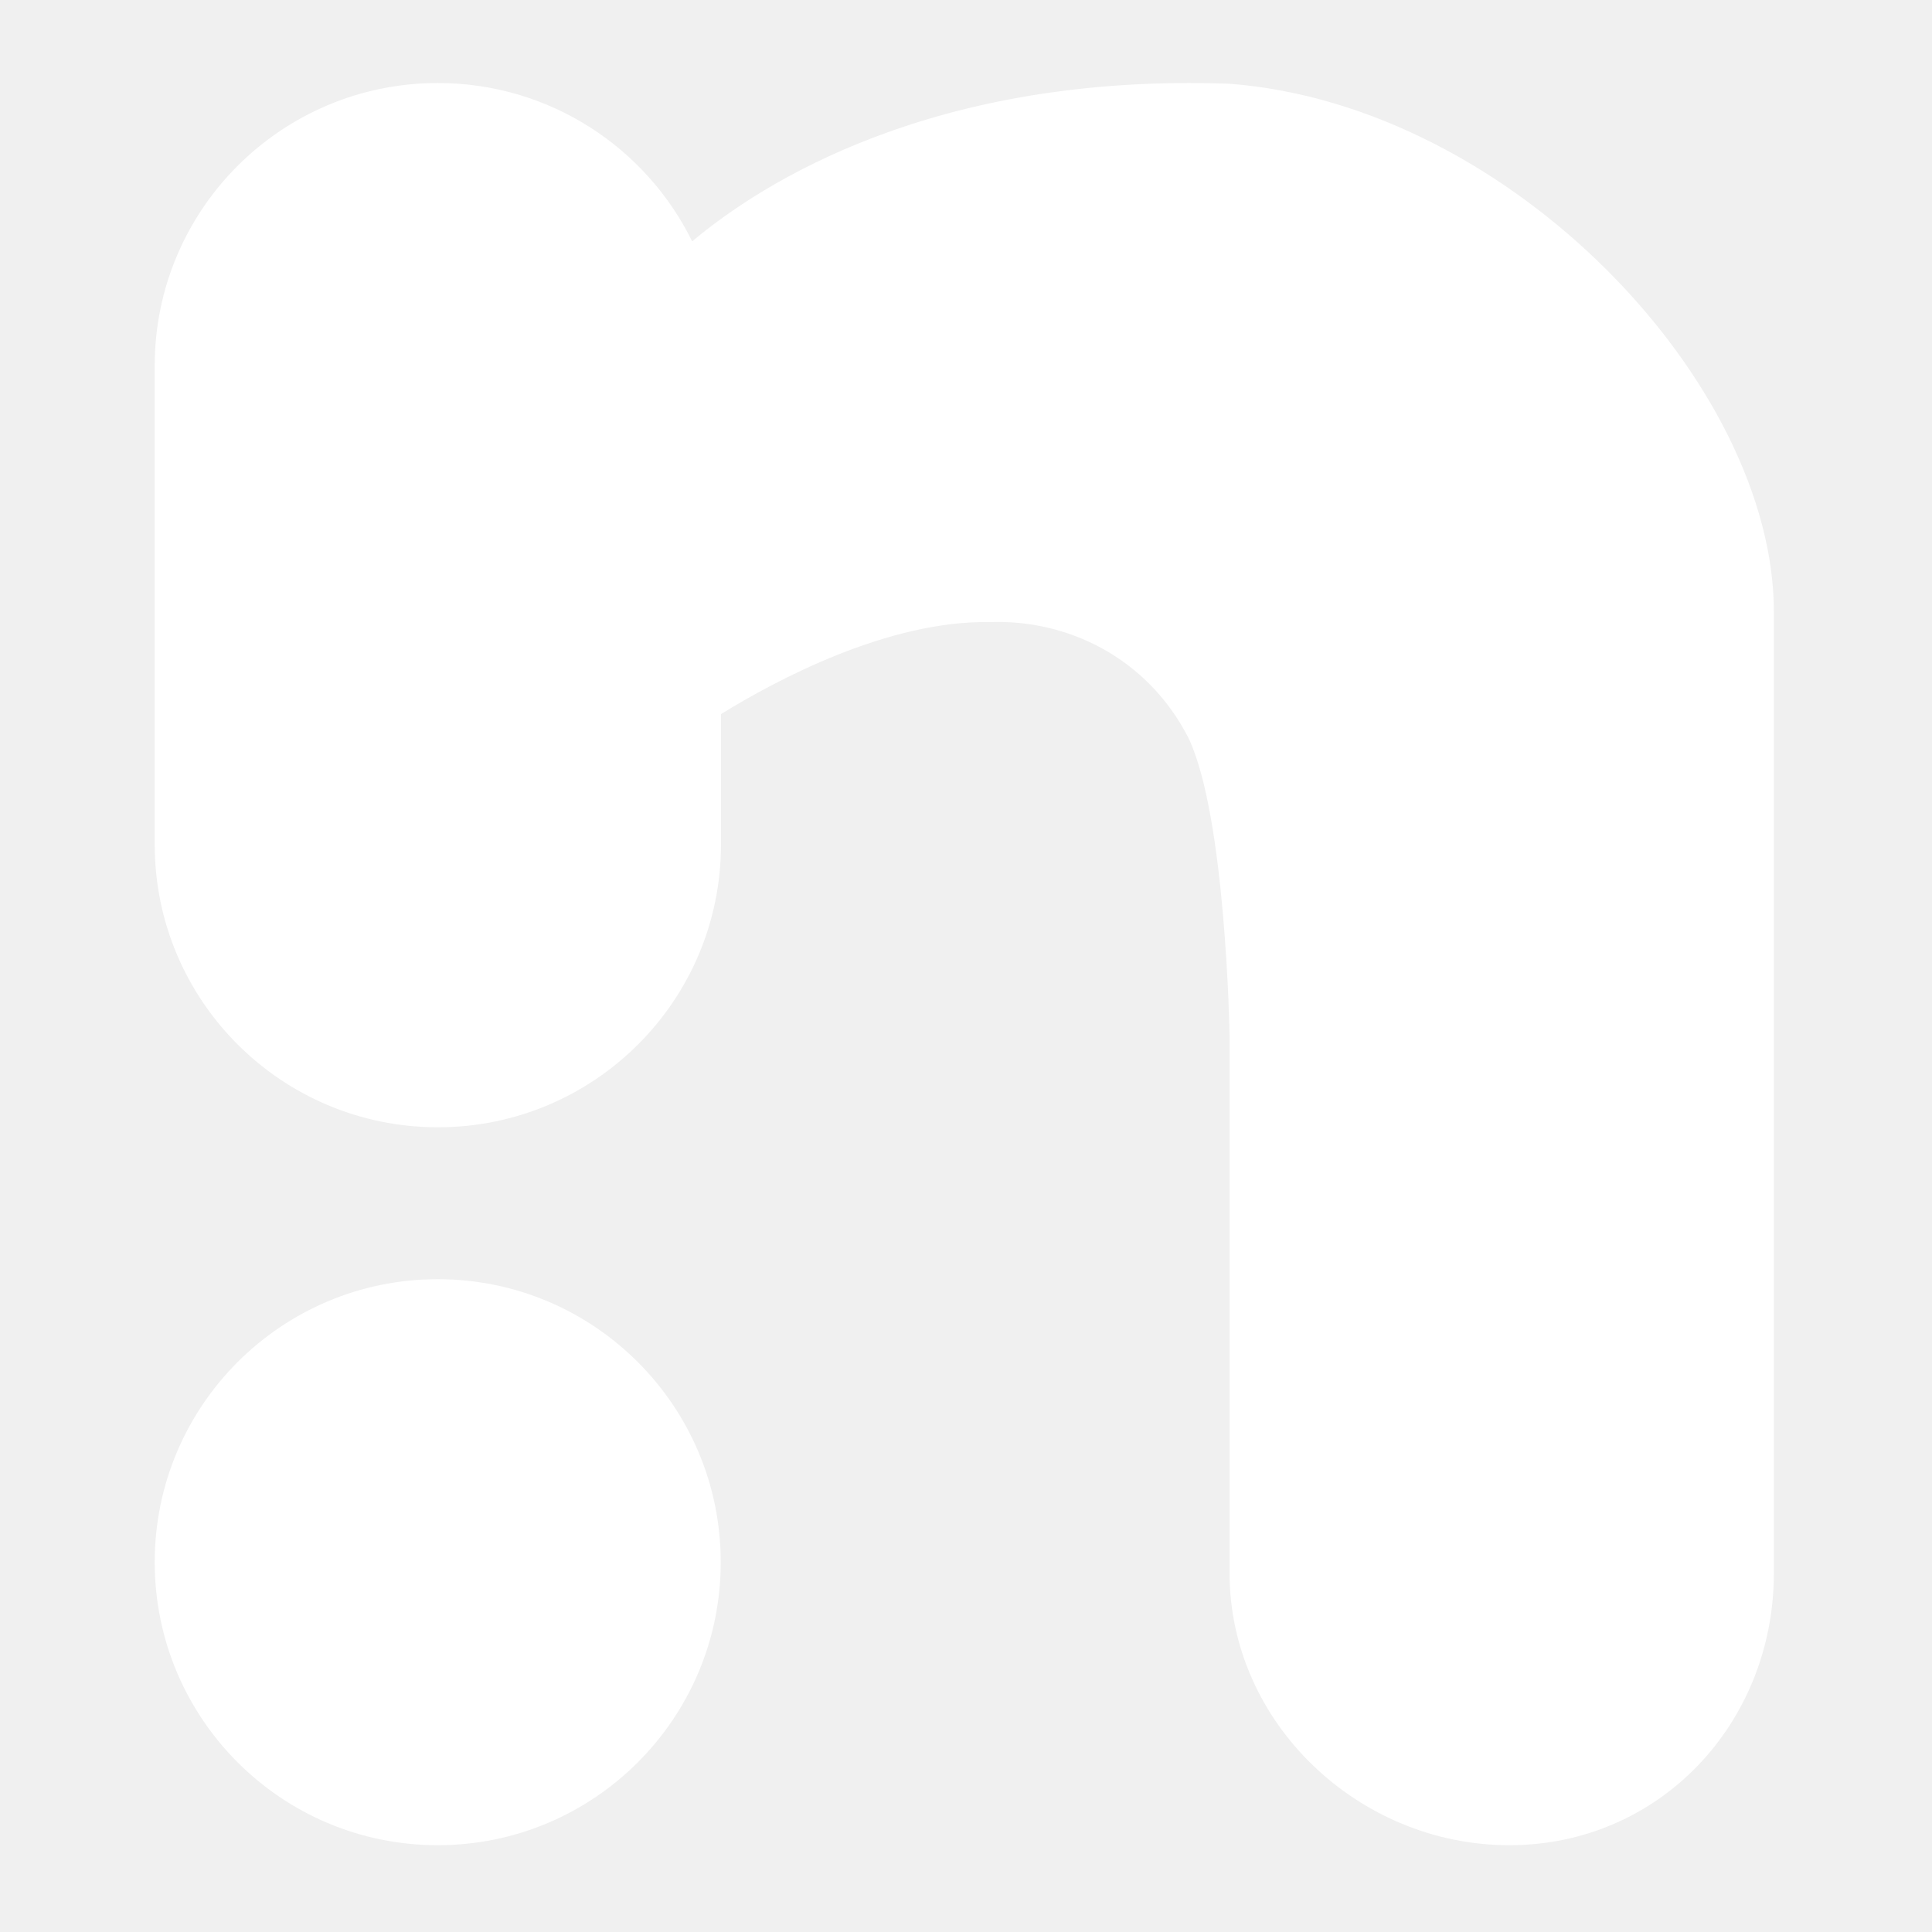
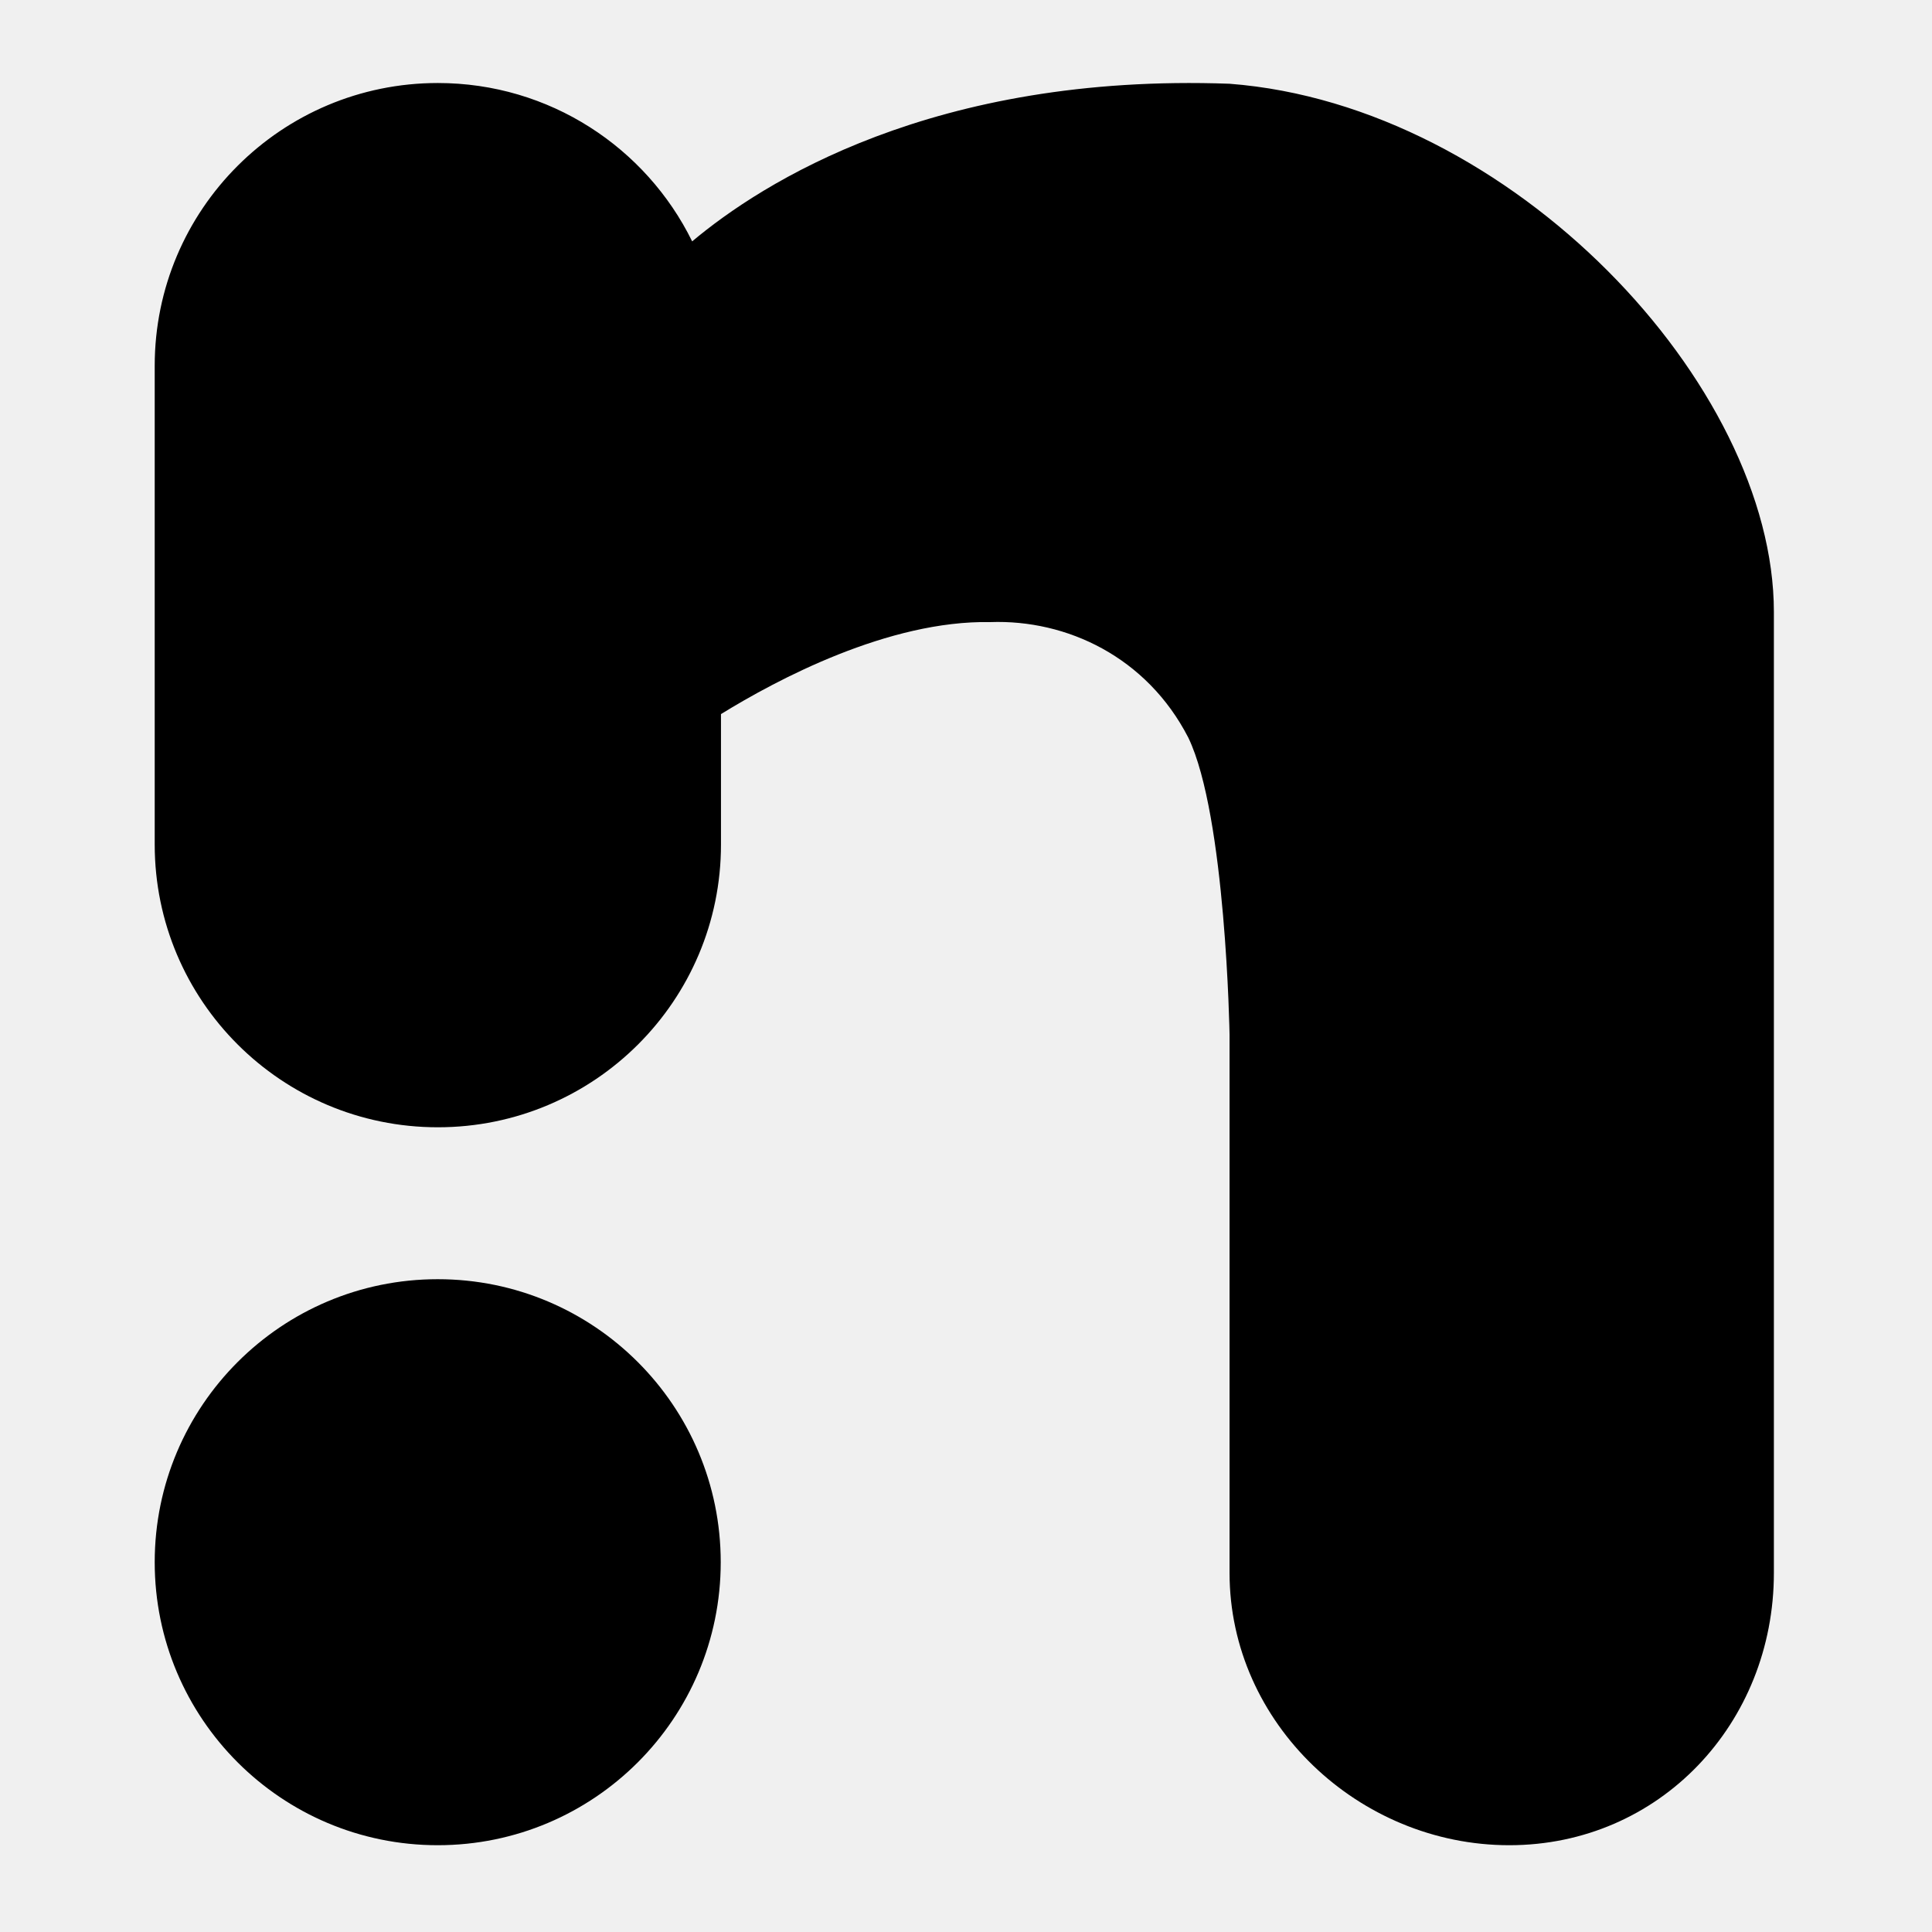
<svg viewBox="0 0 512 512">
-   <g id="notify-icon" stroke="none" stroke-width="1" fill="none" fill-rule="currentColor">
-     <path d="M325.845,22.195 C400.676,27.928 470.098,101.959 470.098,162.185 L470.098,416.836 C470.098,456.704 439.809,489 399.966,489 C360.132,489 325.845,456.689 325.845,416.836 L325.845,274.229 C325.845,274.229 324.898,216.172 314.916,195.484 C303.909,174.092 282.68,164.136 262.461,164.861 C235.44,164.344 205.831,180.139 191.067,189.243 L191.067,223.805 C191.067,265.191 157.483,298.741 116.034,298.741 C74.594,298.741 41,265.187 41,223.805 L41,96.936 C41,55.55 74.585,22 116.034,22 C145.626,22 171.218,39.111 183.432,63.964 C201.865,48.495 247.331,19.344 325.845,22.195 Z M116,489 C74.579,489 41,455.421 41,414 C41,372.579 74.579,339 116,339 C157.421,339 191,372.579 191,414 C191,455.421 157.421,489 116,489 Z" id="Shape" fill="white" />
+   <g id="notify-icon" stroke="none" stroke-width="1" fill="currentColor">
+     <path d="M325.845,22.195 C400.676,27.928 470.098,101.959 470.098,162.185 L470.098,416.836 C470.098,456.704 439.809,489 399.966,489 C360.132,489 325.845,456.689 325.845,416.836 L325.845,274.229 C325.845,274.229 324.898,216.172 314.916,195.484 C303.909,174.092 282.68,164.136 262.461,164.861 C235.44,164.344 205.831,180.139 191.067,189.243 L191.067,223.805 C191.067,265.191 157.483,298.741 116.034,298.741 C74.594,298.741 41,265.187 41,223.805 L41,96.936 C41,55.55 74.585,22 116.034,22 C145.626,22 171.218,39.111 183.432,63.964 C201.865,48.495 247.331,19.344 325.845,22.195 Z M116,489 C74.579,489 41,455.421 41,414 C41,372.579 74.579,339 116,339 C157.421,339 191,372.579 191,414 C191,455.421 157.421,489 116,489 Z" id="Shape" fill="currentColor" />
  </g>
</svg>
